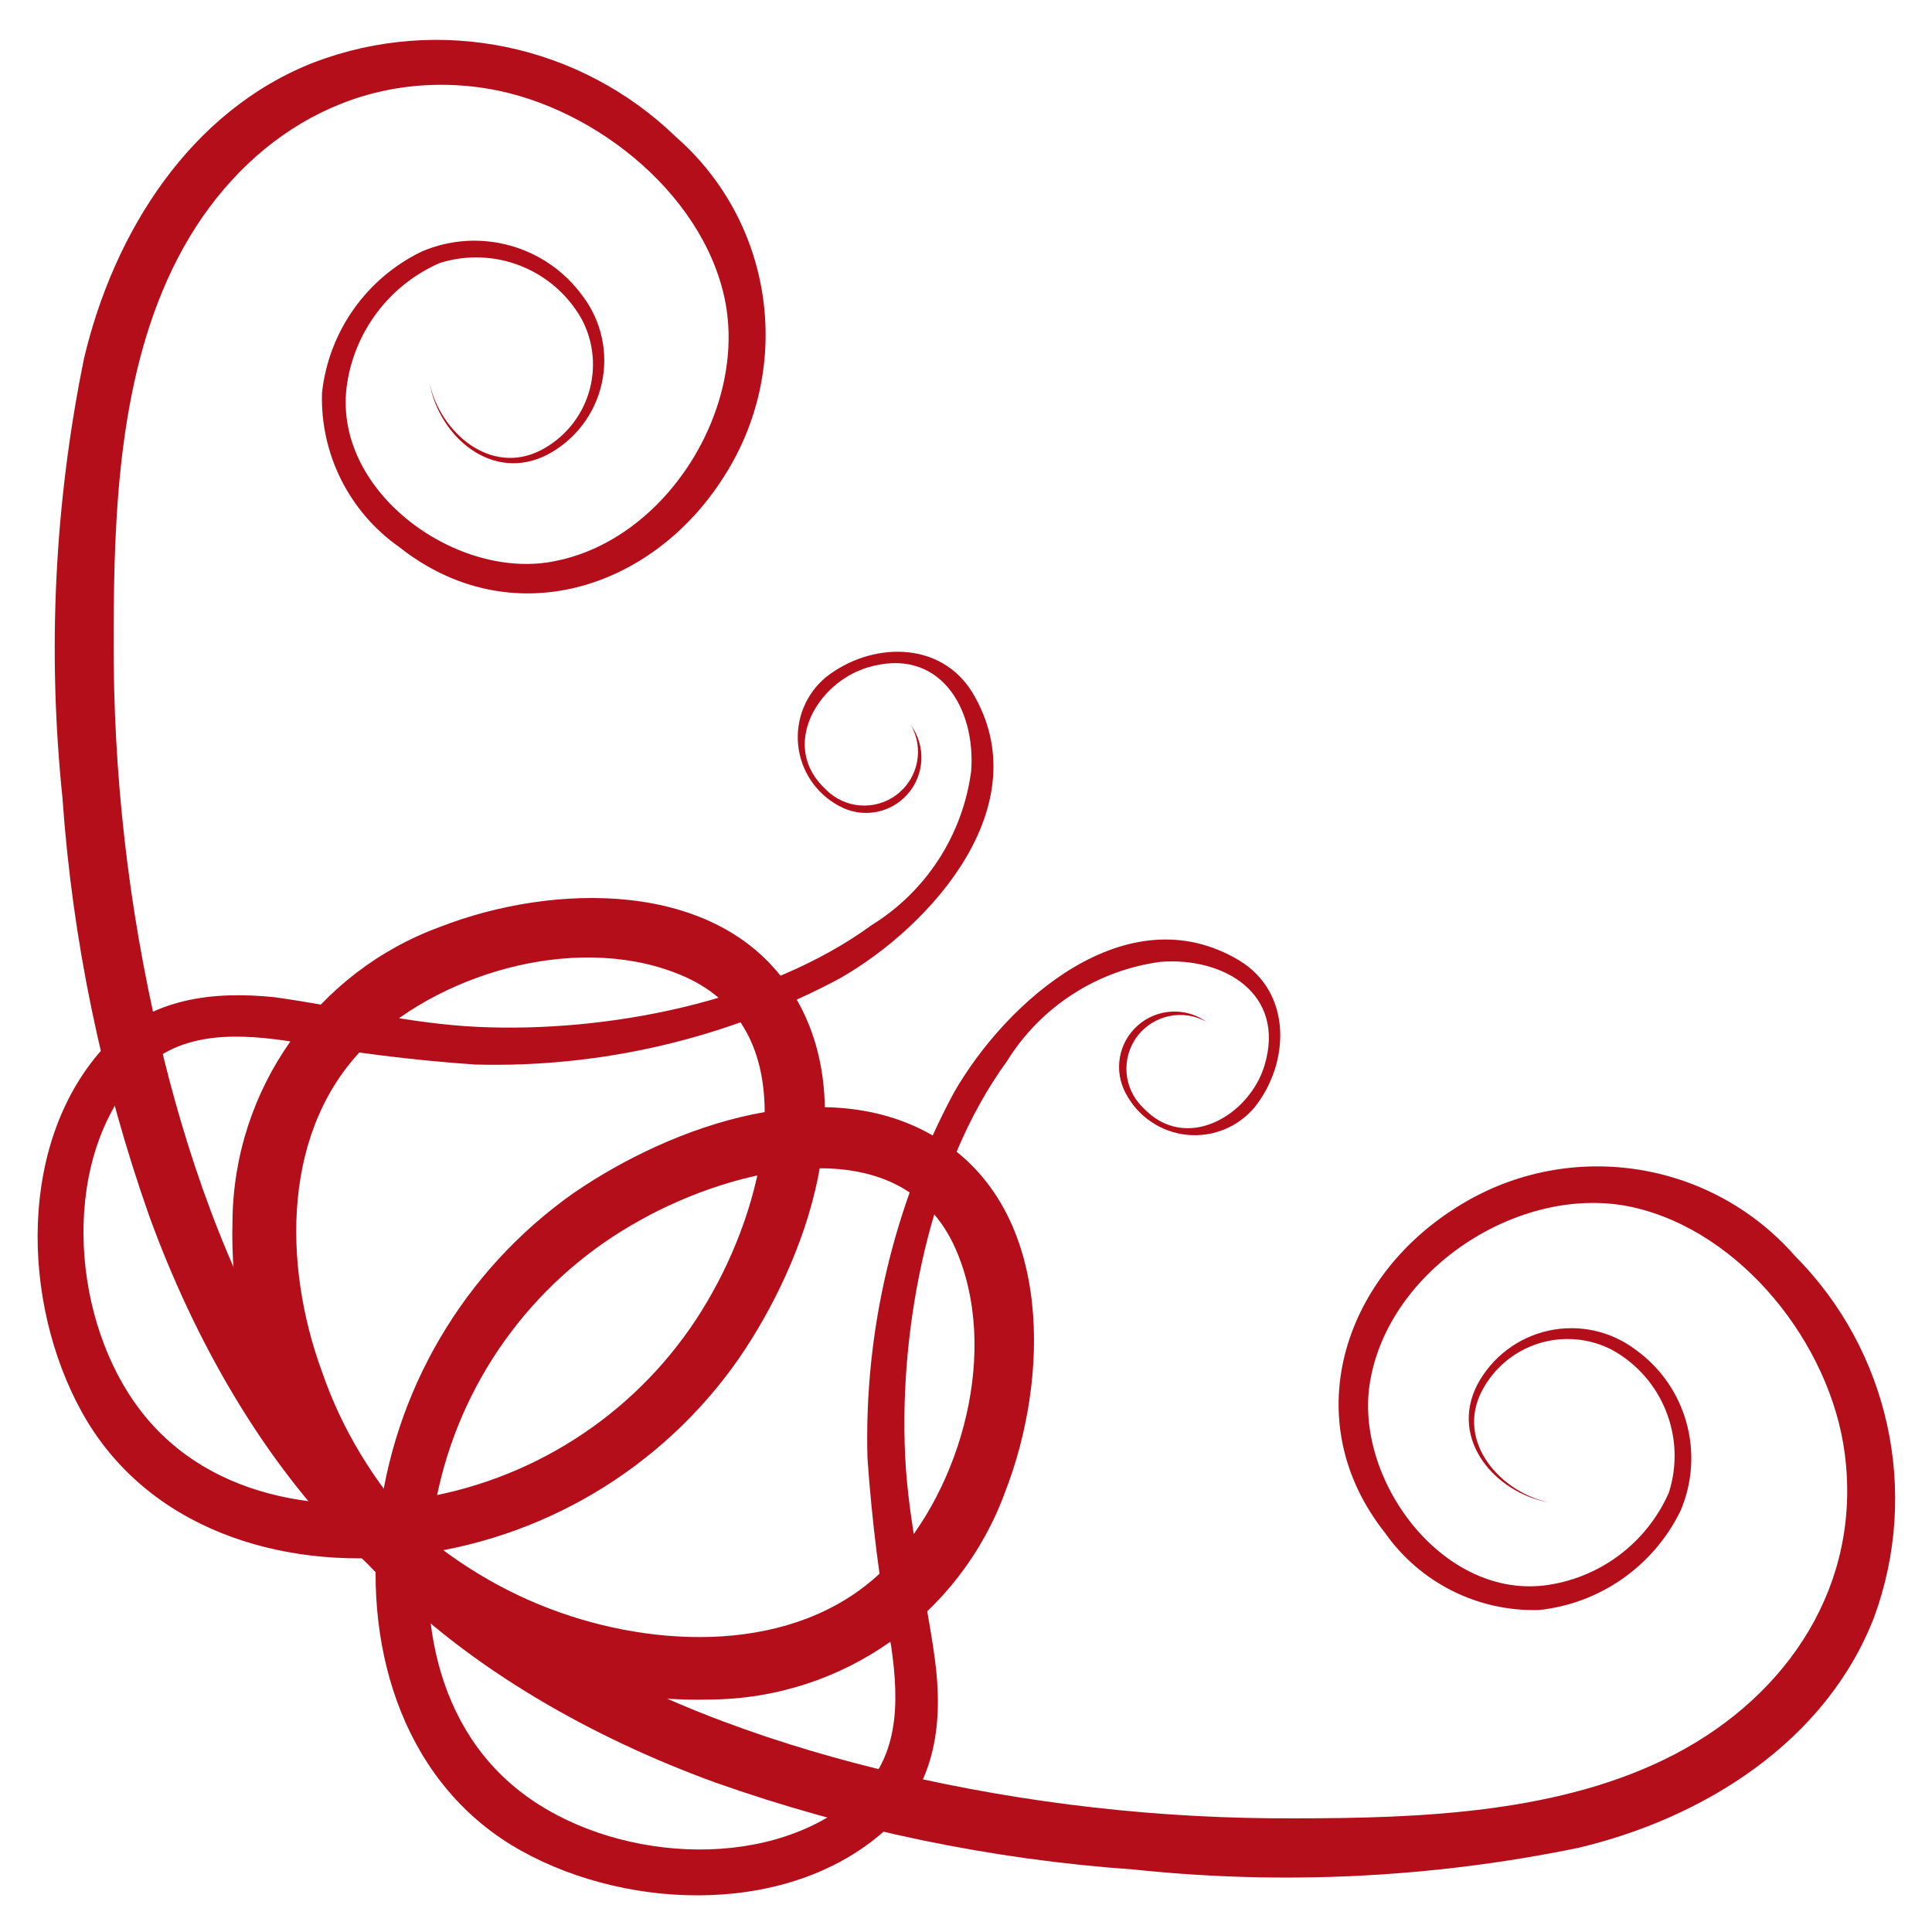
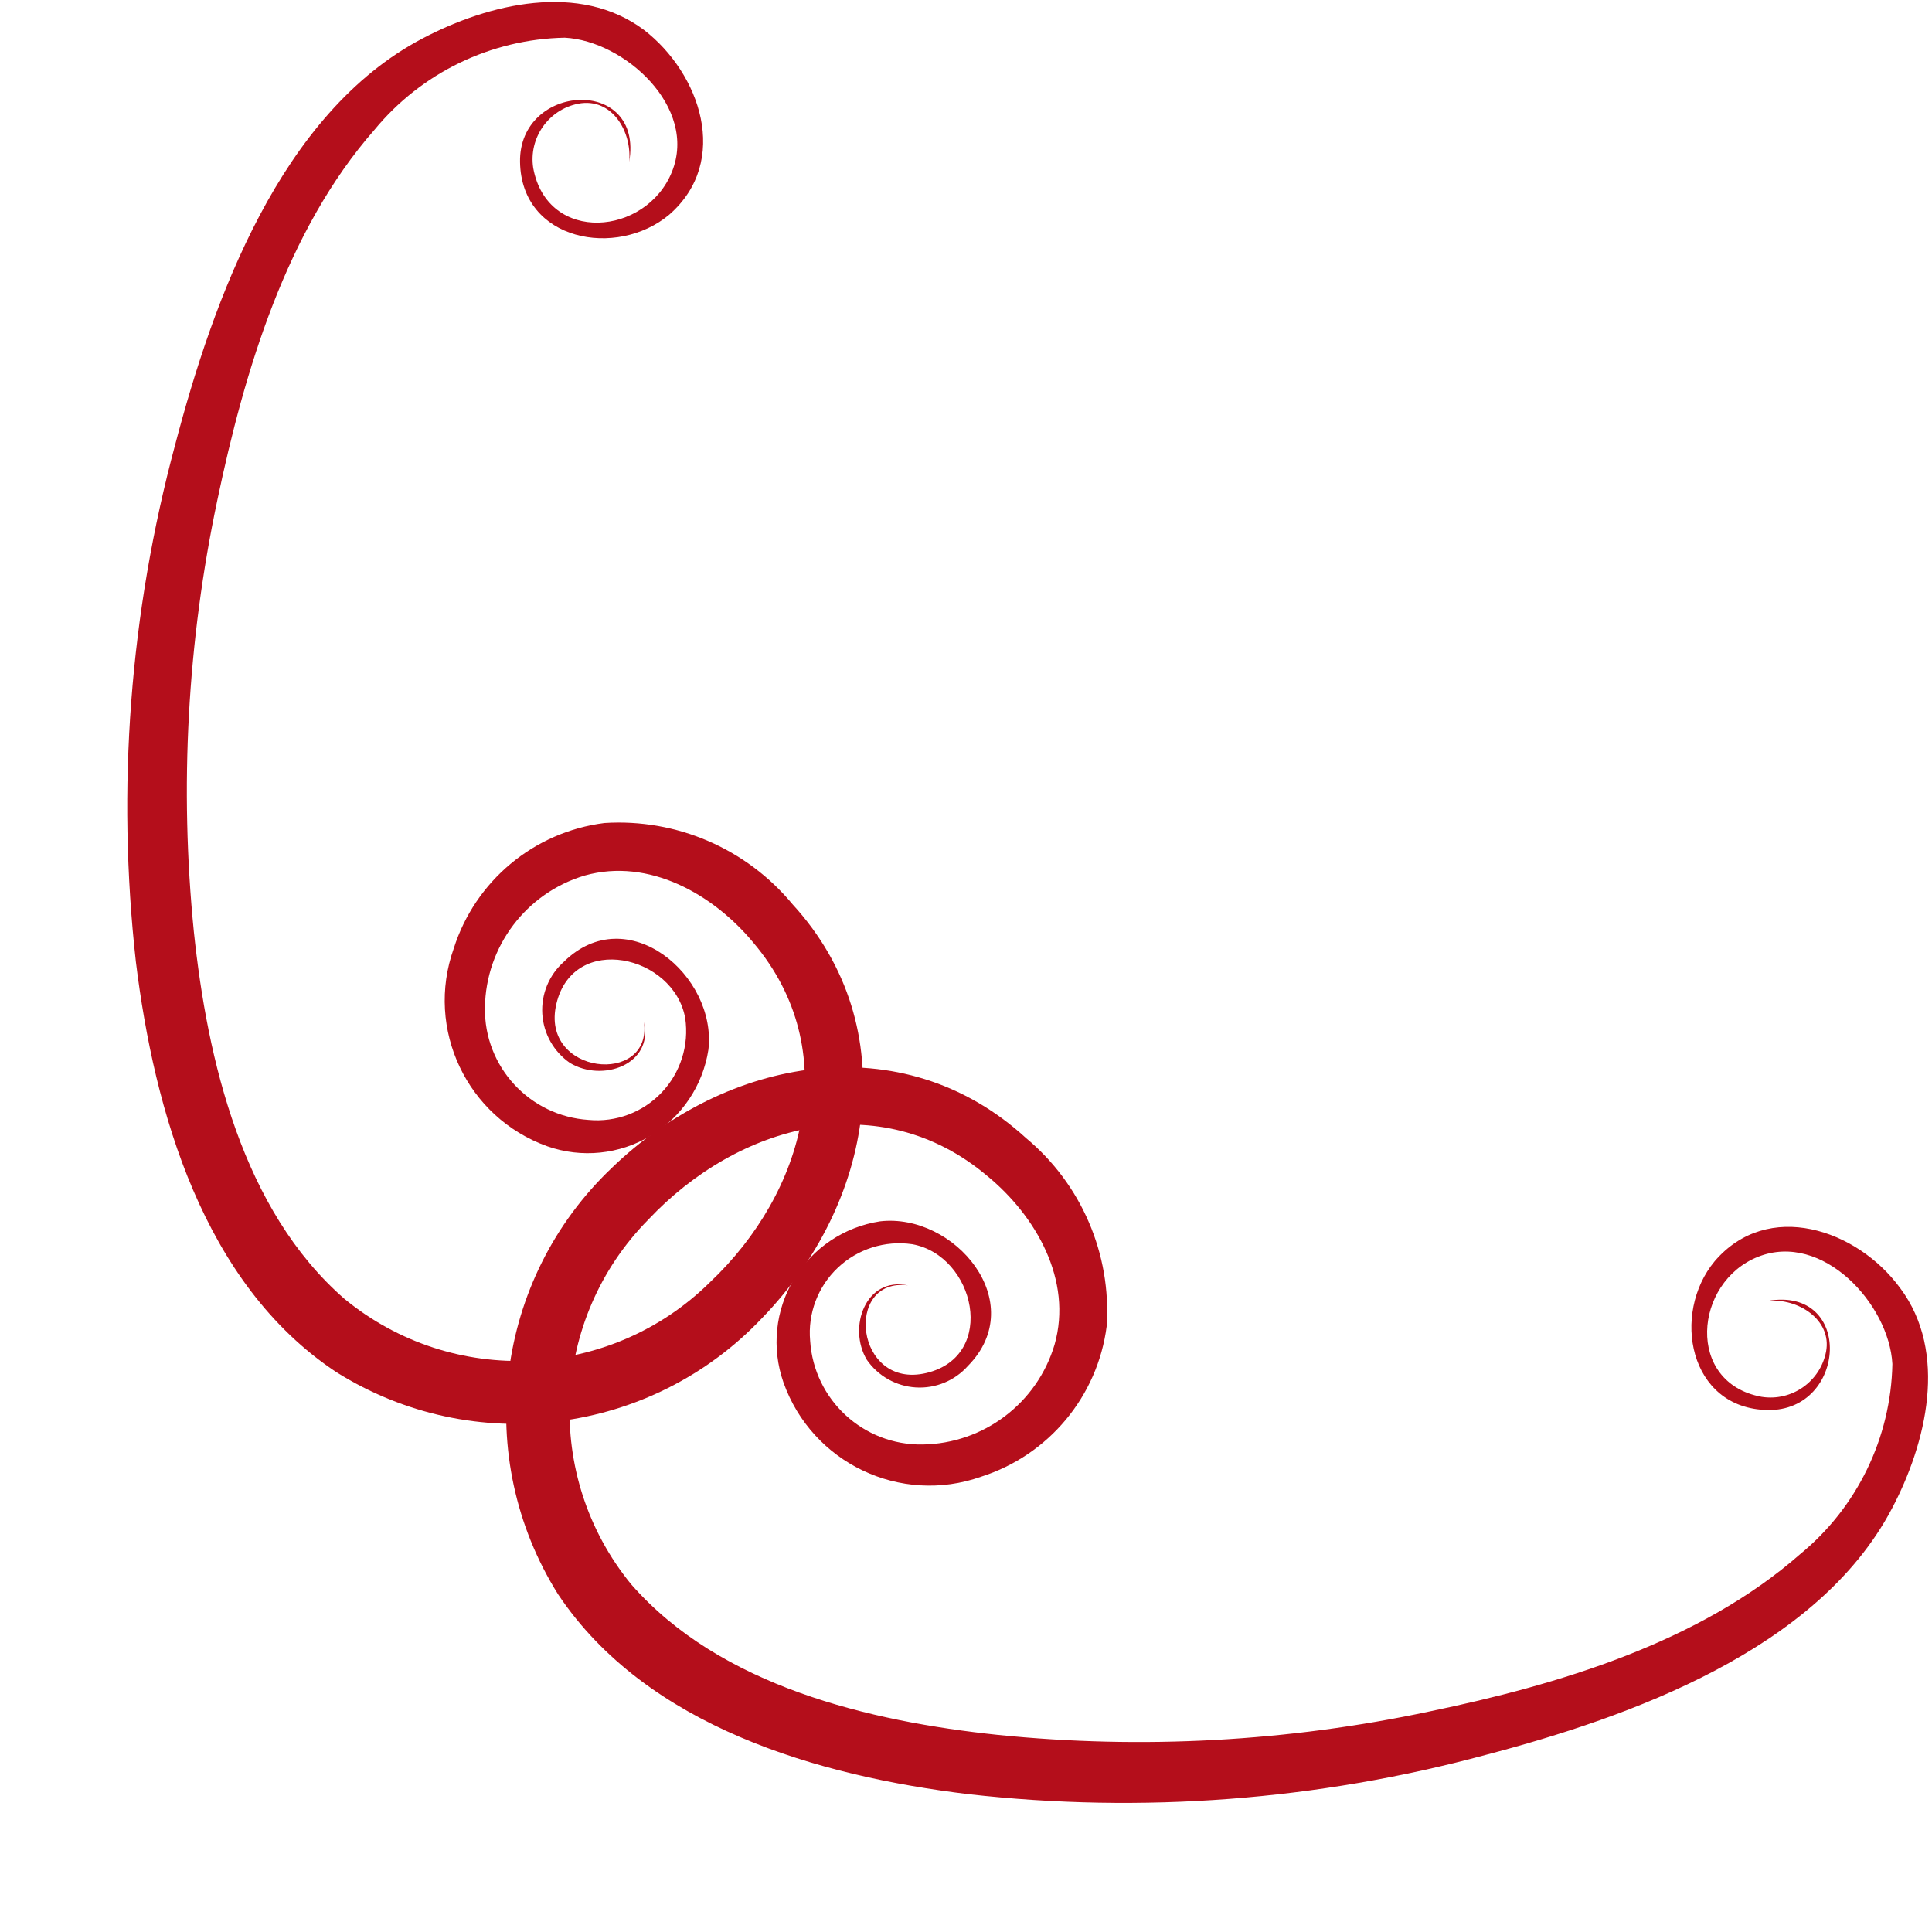
<svg xmlns="http://www.w3.org/2000/svg" viewBox="0 0 60 60">
  <defs>
-     <style>path{fill:#B40E1B;}</style>
+     <style>.a{fill:#b40e1b;}</style>
  </defs>
-   <path d="M48.1,46.66c-1.52-.33-2.89-1.89-2.08-3.46a3,3,0,0,1,4.06-1.27,3.76,3.76,0,0,1,1.75,4.42,4.89,4.89,0,0,1-3.89,2.89c-3.27.37-6-3.49-5.36-6.5.69-3.45,4.74-6,8.12-5.25s6.15,4.26,6.59,7.65c.53,4.07-1.75,7.49-5.26,9.33s-7.9,2-11.82,2a53.27,53.27,0,0,1-12.39-1.4C20.87,53.44,12.51,49.89,10,42.6,8.78,39.28,8.73,35,11.45,32.39c2.41-2.28,6.69-3.44,9.81-2.06,3.85,1.71,2.48,6.93.88,9.78a12.69,12.69,0,0,1-8.29,6.26c-3.35.78-7.28.32-9.49-2.57-2.1-2.73-2.51-7.5-.24-10.26,1.22-1.48,3-1.47,4.76-1.22a52.89,52.89,0,0,0,5.87.74,22.73,22.73,0,0,0,11.34-2.68c2.85-1.63,6.2-5.39,4.11-8.87-1-1.64-3.17-1.57-4.55-.48a2.42,2.42,0,0,0,.41,4,1.72,1.72,0,0,0,2.23-2.51,1.67,1.67,0,0,1-2.64,2c-1.45-1.33-.27-3.32,1.29-3.79,2.22-.67,3.37,1.25,3.22,3.22a6.64,6.64,0,0,1-3.09,4.78c-3.29,2.4-8.25,3.35-12.25,3.16-2.13-.1-4.19-.63-6.29-.92C6.62,30.77,4.68,31,3.3,32.45c-2.77,2.95-2.64,8-.76,11.4,2,3.62,6.17,4.91,10.11,4.46A14.49,14.49,0,0,0,22.94,42.2c2.12-3.08,3.89-8,1.61-11.47s-7.43-3.29-10.87-1.95a9.82,9.82,0,0,0-6.46,9.15c-.24,8.92,7.42,14.67,15,17.43a49.39,49.39,0,0,0,13,2.7A45,45,0,0,0,49,57.39c3.9-.92,7.7-3.29,9.2-7.16A10.69,10.69,0,0,0,55.74,39a8.16,8.16,0,0,0-10.53-1.49c-3.54,2.23-4.93,6.64-2.2,10.09A5.64,5.64,0,0,0,47.8,50a5.54,5.54,0,0,0,4.39-3.08,4.15,4.15,0,0,0-1.39-5A3.31,3.31,0,0,0,45.88,43C45,44.71,46.44,46.36,48.1,46.66Z" />
-   <path d="M13.34,11.9c.33,1.52,1.89,2.89,3.46,2.08a3,3,0,0,0,1.27-4.06,3.76,3.76,0,0,0-4.42-1.75,4.89,4.89,0,0,0-2.89,3.89c-.37,3.27,3.49,6,6.5,5.36,3.45-.69,5.95-4.74,5.25-8.12s-4.26-6.15-7.65-6.59C10.79,2.18,7.37,4.46,5.53,8s-2,7.9-2,11.82a53.27,53.27,0,0,0,1.4,12.39c1.63,7,5.18,15.31,12.47,17.87,3.32,1.17,7.63,1.22,10.21-1.5,2.28-2.41,3.44-6.69,2.06-9.81-1.71-3.85-6.93-2.48-9.78-.88a12.69,12.69,0,0,0-6.26,8.29c-.78,3.35-.32,7.28,2.57,9.49,2.73,2.1,7.5,2.51,10.26.24,1.48-1.22,1.47-3,1.22-4.76a52.89,52.89,0,0,1-.74-5.87,22.73,22.73,0,0,1,2.68-11.34c1.63-2.85,5.39-6.2,8.87-4.11,1.64,1,1.57,3.17.48,4.55a2.42,2.42,0,0,1-4-.41,1.72,1.72,0,0,1,2.51-2.23,1.67,1.67,0,0,0-2,2.64c1.33,1.45,3.32.27,3.79-1.29.67-2.22-1.25-3.37-3.22-3.22a6.64,6.64,0,0,0-4.78,3.09c-2.4,3.29-3.35,8.25-3.16,12.25.1,2.13.63,4.19.92,6.29.26,1.91.06,3.85-1.42,5.23-2.95,2.77-8,2.64-11.4.76-3.62-2-4.91-6.17-4.46-10.11A14.49,14.49,0,0,1,17.8,37.06c3.08-2.12,8-3.89,11.47-1.61s3.29,7.43,1.95,10.87a9.82,9.82,0,0,1-9.15,6.46c-8.92.24-14.67-7.42-17.43-15a49.39,49.39,0,0,1-2.7-13,45,45,0,0,1,.67-13.65c.92-3.9,3.29-7.7,7.16-9.2A10.69,10.69,0,0,1,21,4.26a8.16,8.16,0,0,1,1.49,10.53c-2.23,3.54-6.64,4.93-10.09,2.2A5.64,5.64,0,0,1,10,12.2,5.54,5.54,0,0,1,13.1,7.81a4.15,4.15,0,0,1,5,1.39A3.31,3.31,0,0,1,17,14.12C15.29,15,13.64,13.56,13.34,11.9Z" />
+   <path class="a" d="M20,31.74c.26,2-3.25,1.65-2.72-.57s3.65-1.51,4,.45a2.77,2.77,0,0,1-3,3.16,3.44,3.44,0,0,1-3.22-3.49,4.34,4.34,0,0,1,3.1-4.1c2-.56,4,.59,5.24,2.09,2.82,3.34,1.61,7.74-1.35,10.54a8.49,8.49,0,0,1-11.35.52c-3.17-2.76-4.26-7.41-4.68-11.41a43.7,43.7,0,0,1,.73-13.4c.84-4,2.14-8.38,4.88-11.5a7.85,7.85,0,0,1,5.91-2.86c1.86.1,4.13,2.16,3.33,4.16S17,7.59,16.56,5.22a1.76,1.76,0,0,1,1.4-2c1.05-.2,1.67.87,1.58,1.81.46-2.68-3.43-2.46-3.39,0s3,3,4.63,1.64C22.7,5,21.74,2.27,20,.93c-2-1.5-4.82-.82-6.87.26C8.7,3.51,6.62,9.32,5.44,13.81A43.28,43.28,0,0,0,4.22,29.87c.57,4.64,2.09,10,6.22,12.74a10.51,10.51,0,0,0,13.23-1.68c3.43-3.54,4.47-9,.94-12.85a7,7,0,0,0-5.84-2.52,5.65,5.65,0,0,0-4.68,3.9A4.81,4.81,0,0,0,17,35.6a3.79,3.79,0,0,0,5-3c.27-2.3-2.52-4.67-4.49-2.73a2,2,0,0,0,.19,3.14C18.71,33.62,20.3,33.06,20,31.74Z" />
+   <path class="a" d="M28.2,39.92c-2-.26-1.65,3.25.57,2.72s1.51-3.65-.44-4a2.78,2.78,0,0,0-3.17,3,3.44,3.44,0,0,0,3.49,3.22,4.34,4.34,0,0,0,4.1-3.1c.57-2-.58-4-2.09-5.24-3.34-2.82-7.74-1.61-10.53,1.36A8.48,8.48,0,0,0,19.6,49.2C22.37,52.37,27,53.46,31,53.88a43.39,43.39,0,0,0,13.4-.73c4-.83,8.38-2.14,11.5-4.88a7.84,7.84,0,0,0,2.87-5.91c-.1-1.86-2.17-4.12-4.17-3.33s-2.26,3.92.11,4.35a1.76,1.76,0,0,0,2-1.4c.19-1-.88-1.67-1.81-1.58,2.68-.46,2.46,3.43,0,3.39s-3-3-1.65-4.62c1.65-1.93,4.42-1,5.76.83,1.5,2,.82,4.82-.26,6.86-2.31,4.38-8.12,6.46-12.61,7.64a43.09,43.09,0,0,1-16.06,1.22c-4.65-.56-10-2.09-12.75-6.21A10.54,10.54,0,0,1,19,36.27c3.55-3.43,9-4.46,12.86-.93a7,7,0,0,1,2.51,5.84,5.67,5.67,0,0,1-3.9,4.68,4.81,4.81,0,0,1-6.14-2.93,3.79,3.79,0,0,1,3-5c2.31-.27,4.67,2.52,2.73,4.49a2,2,0,0,1-3.14-.19C26.32,41.23,26.88,39.64,28.2,39.92Z" />
</svg>
